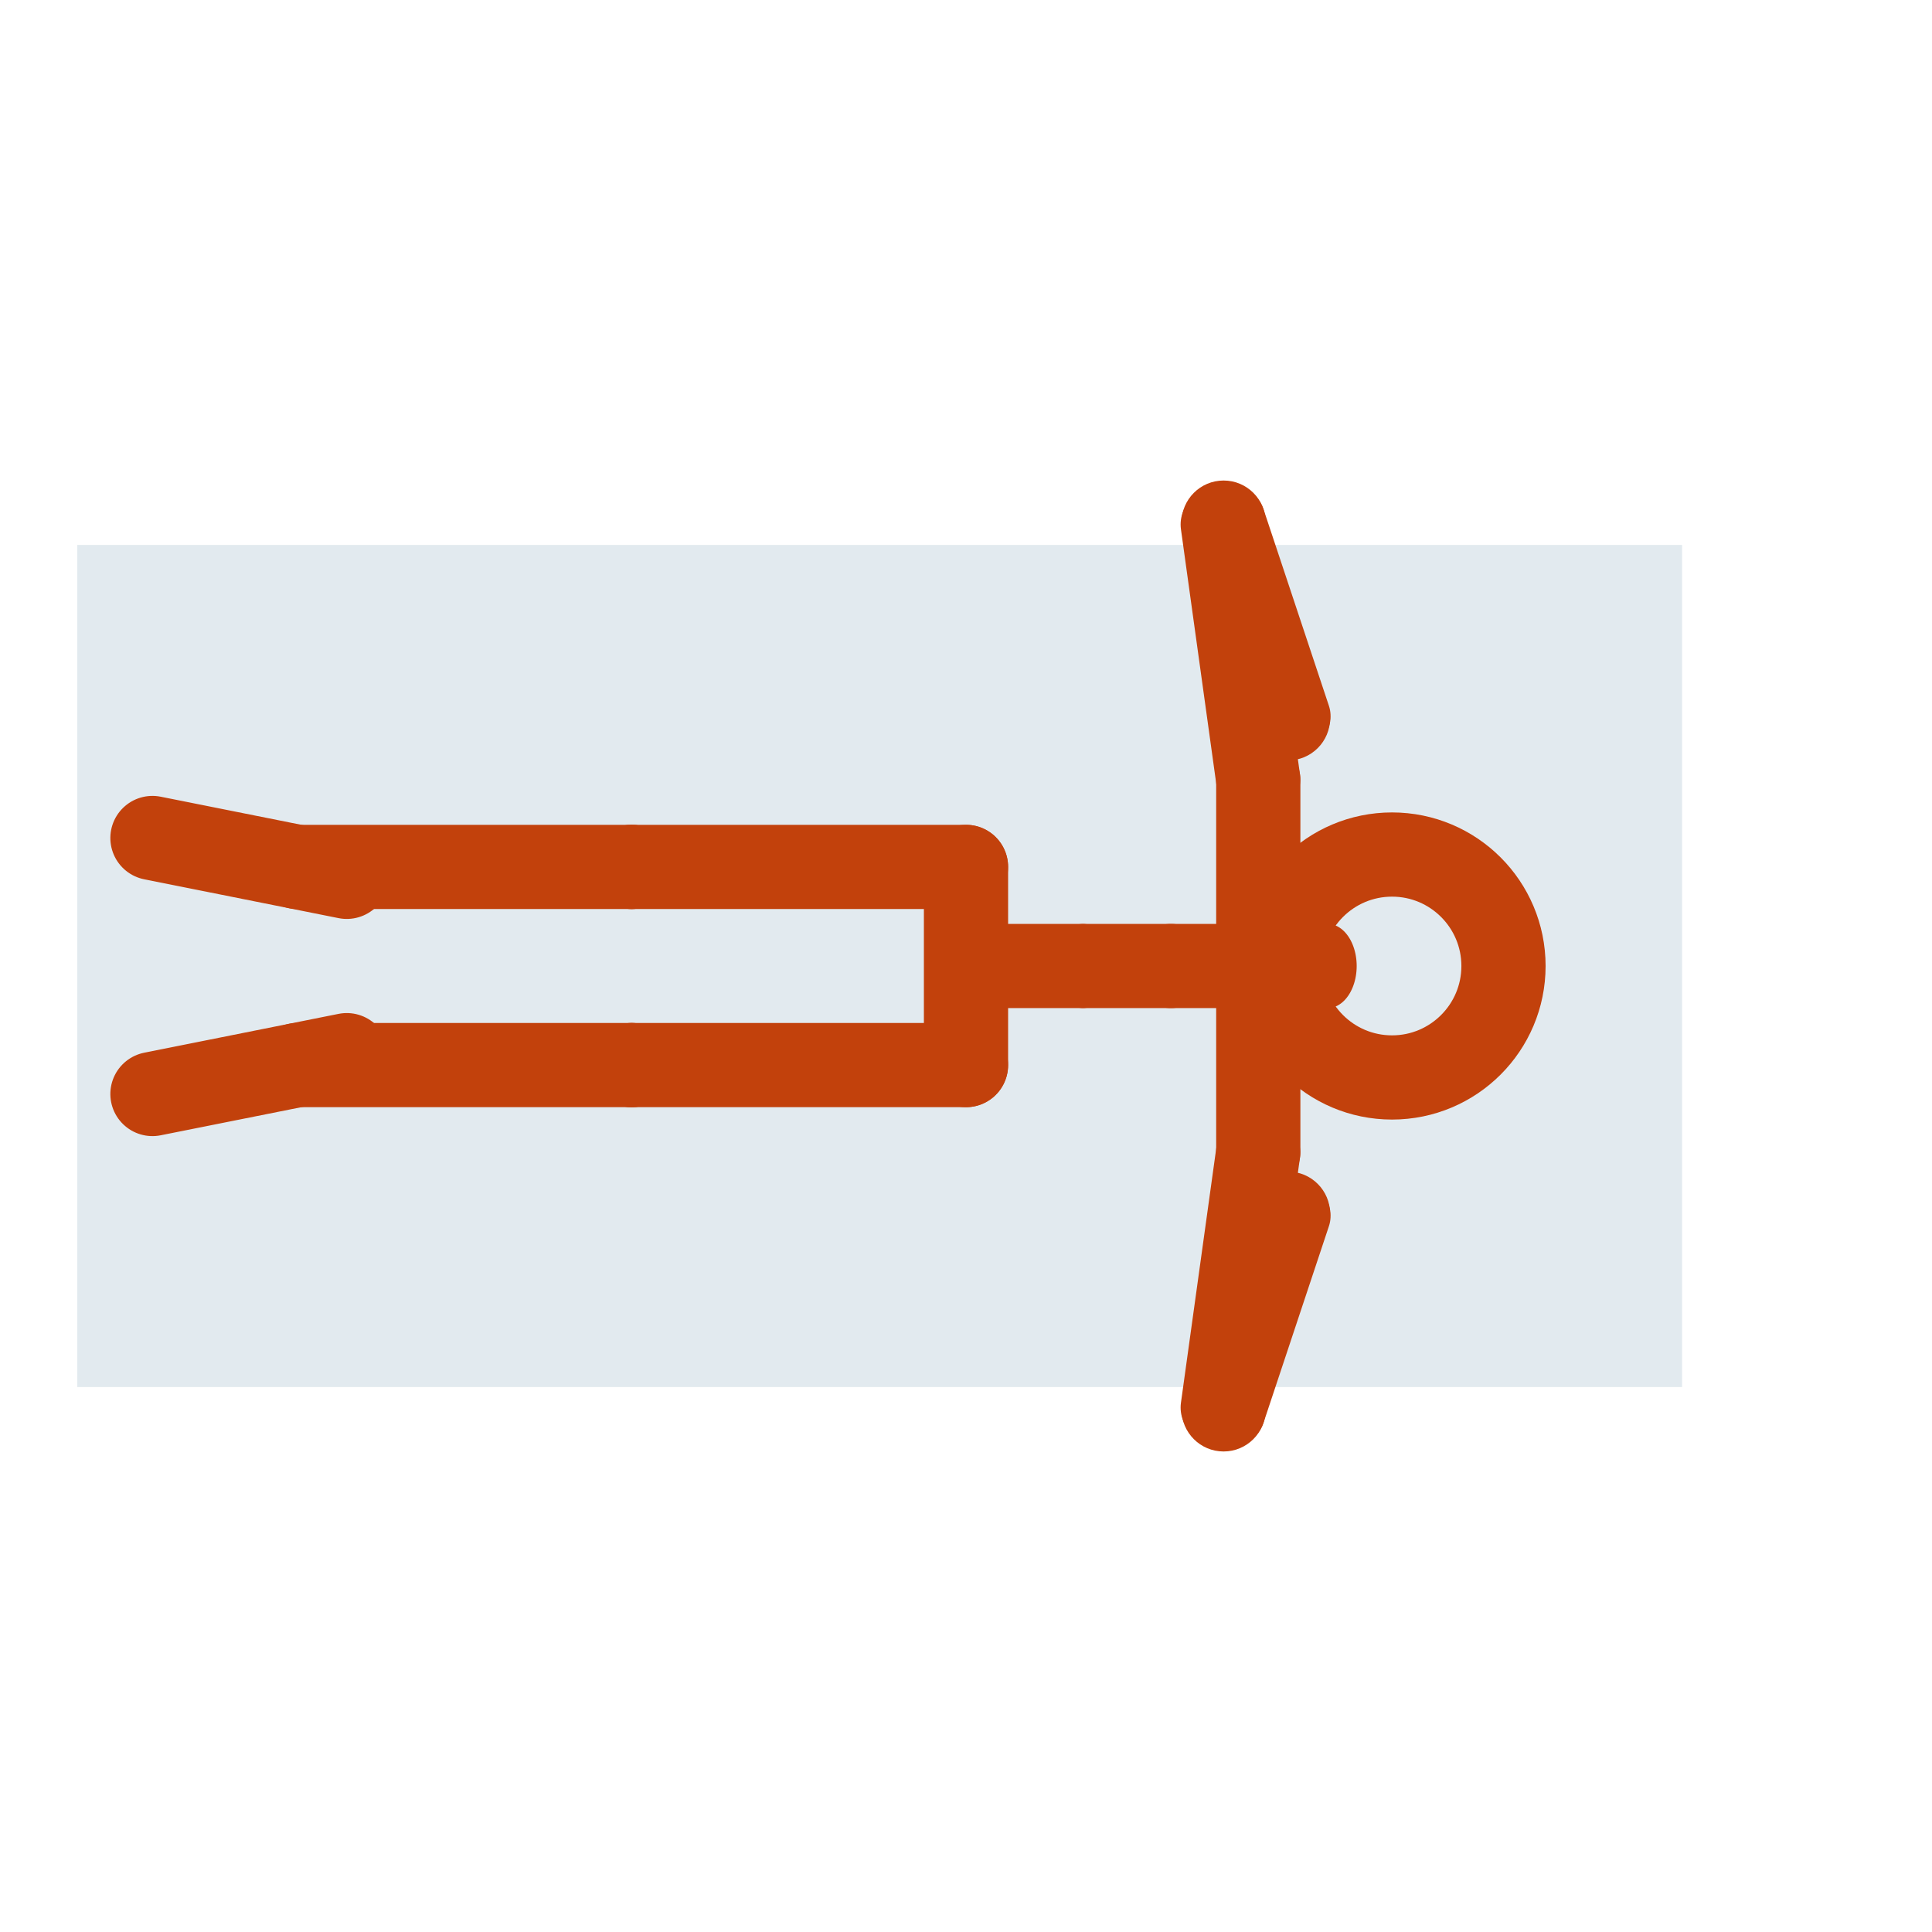
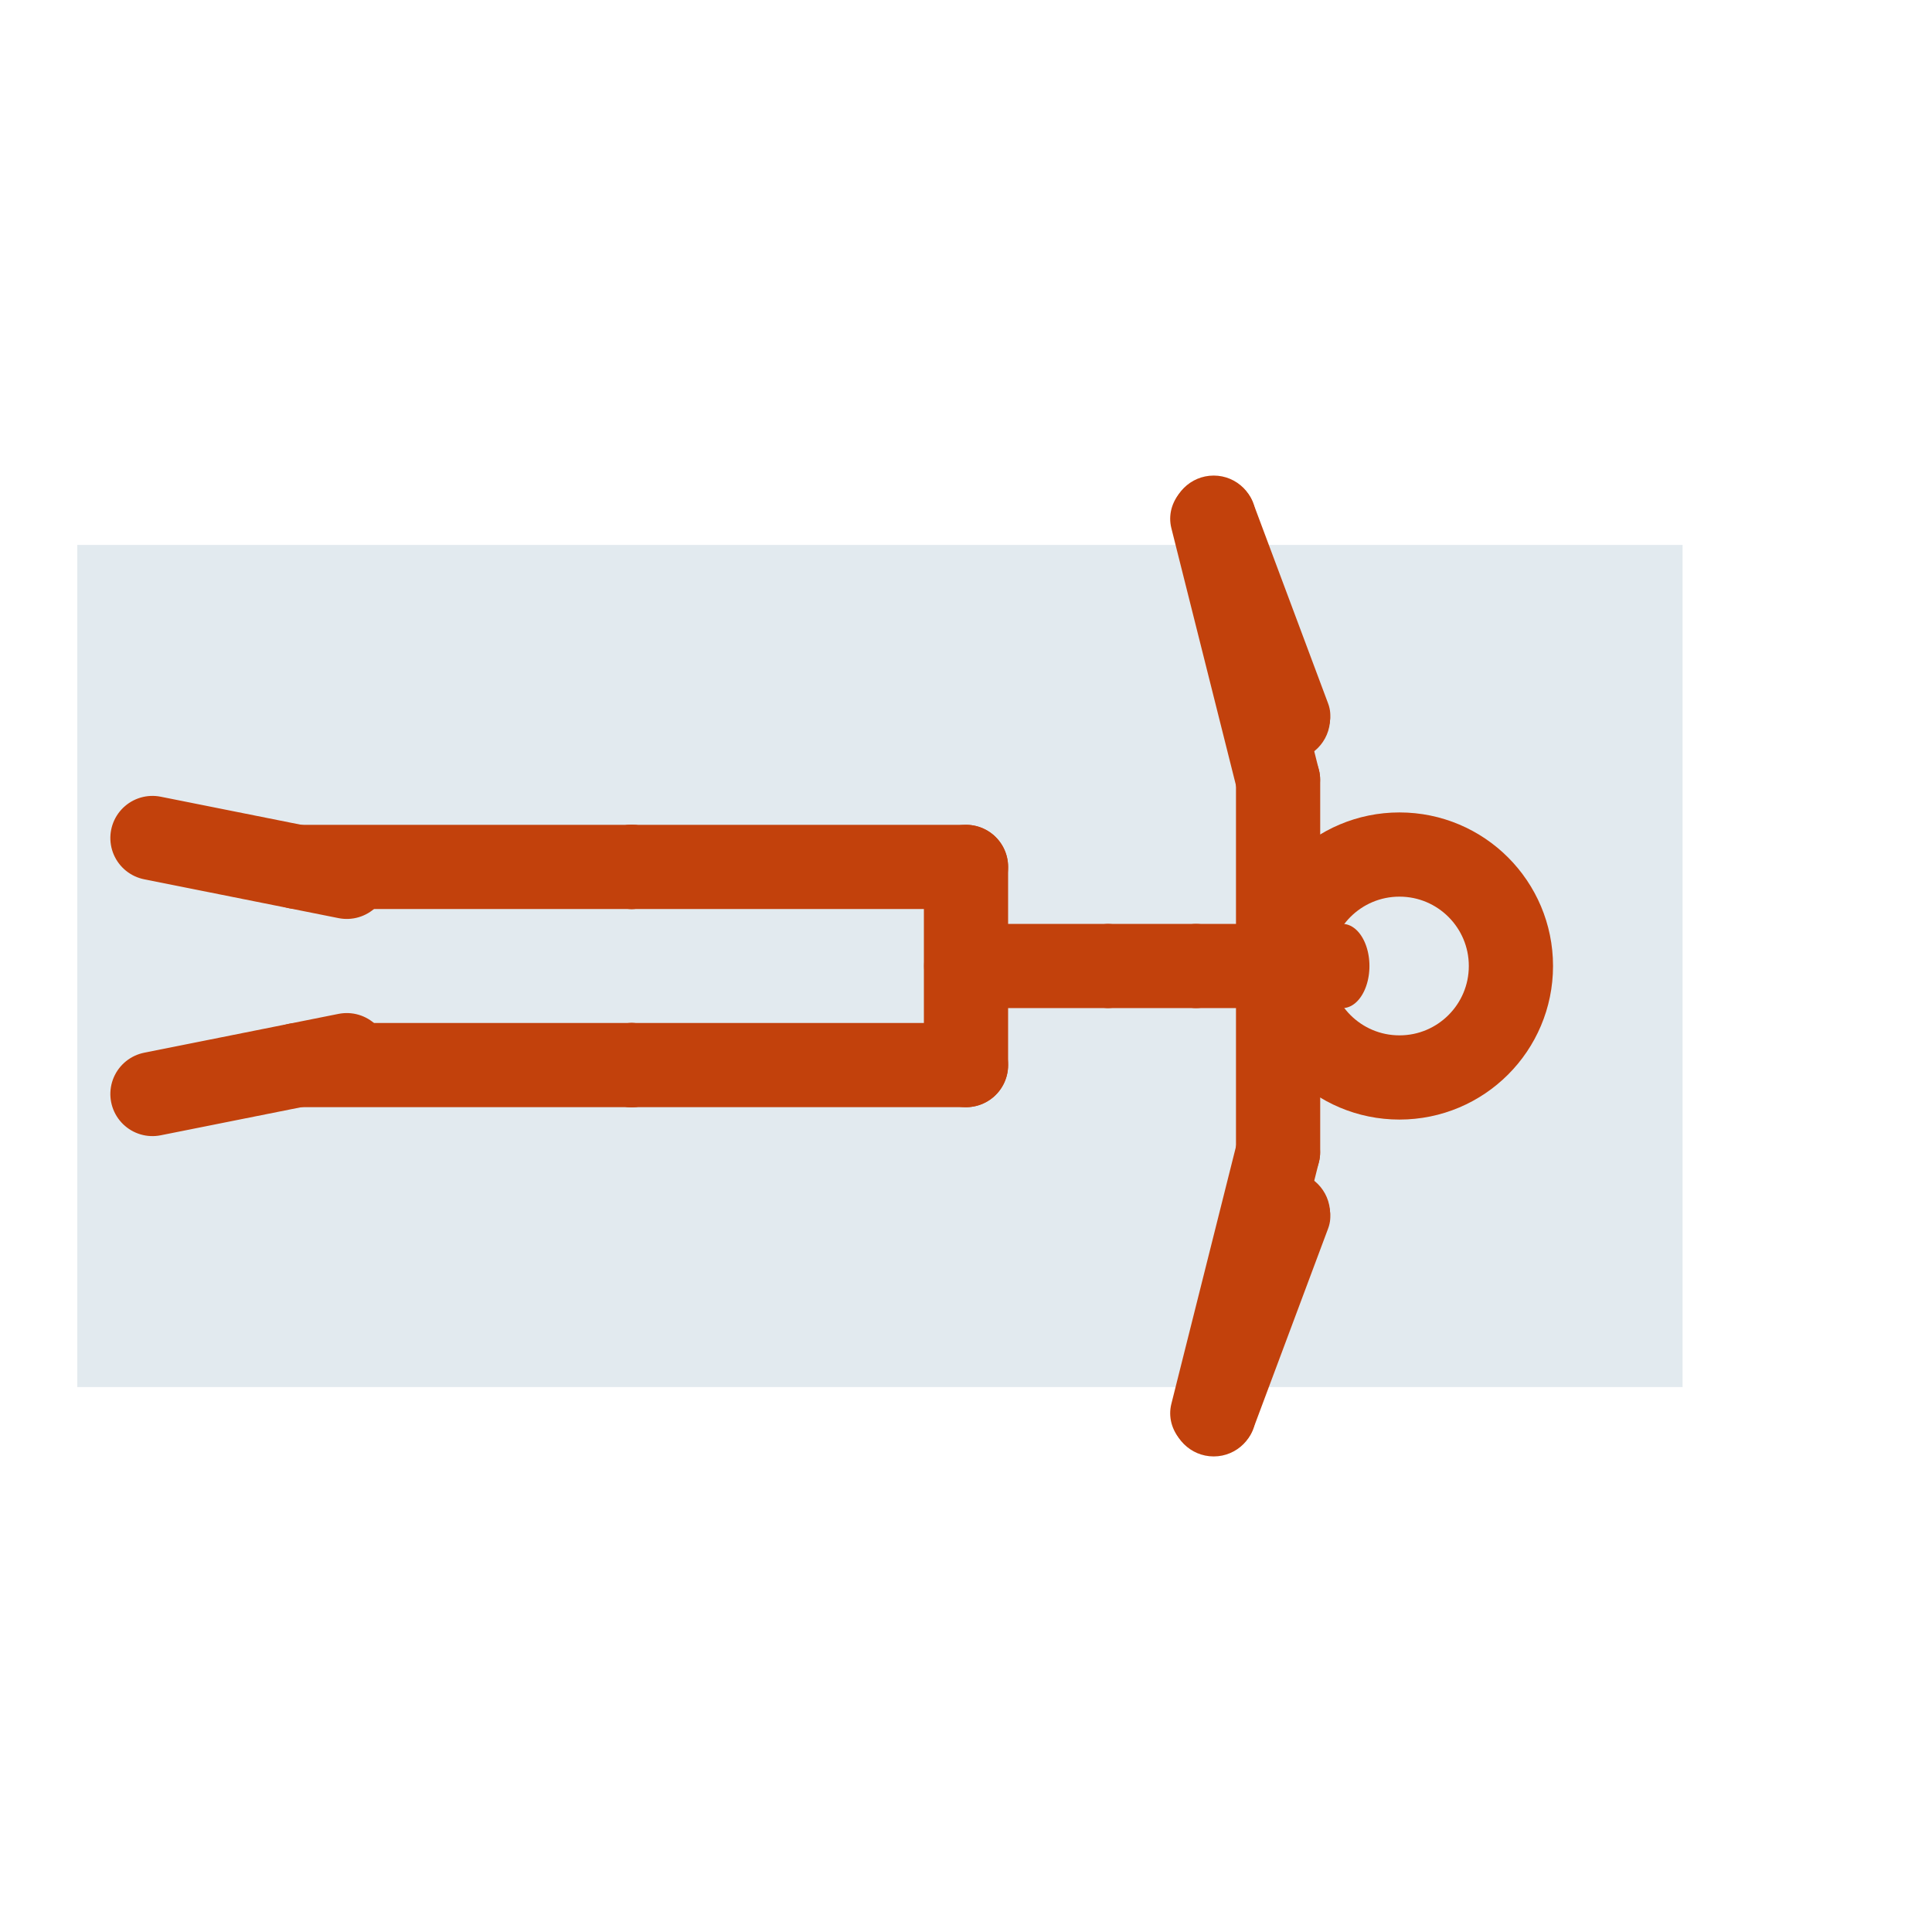
<svg xmlns="http://www.w3.org/2000/svg" class="ex ex-cobra-top" width="64" height="64" viewBox="-7 -15 78 78" fill="none" stroke="#C2410C" stroke-width="3.4" stroke-linecap="round" stroke-linejoin="round" role="img" aria-label="Cobra — vista cenital">
  <style>
.ex-cobra-top *{transform-box:view-box;transform-origin:0 0}
.ex-cobra-top .k-foot-l{transform:translate(7px,20.4px) rotate(101.3deg)}
.ex-cobra-top .k-shin-l{transform:translate(18.5px,20px) rotate(90deg)}
.ex-cobra-top .k-thigh-l{transform:translate(32px,20px) rotate(90deg)}
.ex-cobra-top .k-pelvis{transform:translate(32px,20px) rotate(0deg)}
.ex-cobra-top .k-shin-r{transform:translate(18.5px,28px) rotate(90deg)}
.ex-cobra-top .k-thigh-r{transform:translate(32px,28px) rotate(90deg)}
.ex-cobra-top .k-foot-r{transform:translate(7px,27.6px) rotate(78.7deg)}
.ex-cobra-top .k-hand-l{transform:translate(45px,14px)}
.ex-cobra-top .k-knee-l{transform:translate(18.5px,20px)}
.ex-cobra-top .k-knee-r{transform:translate(18.5px,28px)}
.ex-cobra-top .k-hand-r{transform:translate(45px,34px)}
- .ex-cobra-top .k-spine0{transform:translate(36.7px,24px) rotate(90deg) scaleY(0.79);animation:cobra-top-spine0 4.9s linear infinite}
- @keyframes cobra-top-spine0{0%{transform:translate(38px,24px) rotate(90deg) scaleY(1)}16.33%{transform:translate(38px,24px) rotate(90deg) scaleY(1)}18.37%{transform:translate(37.9px,24px) rotate(90deg) scaleY(0.99)}20.41%{transform:translate(37.8px,24px) rotate(90deg) scaleY(0.97)}22.45%{transform:translate(37.7px,24px) rotate(90deg) scaleY(0.95)}24.49%{transform:translate(37.4px,24px) rotate(90deg) scaleY(0.91)}26.53%{transform:translate(37.2px,24px) rotate(90deg) scaleY(0.87)}28.57%{transform:translate(37px,24px) rotate(90deg) scaleY(0.83)}30.61%{transform:translate(36.8px,24px) rotate(90deg) scaleY(0.8)}32.65%{transform:translate(36.7px,24px) rotate(90deg) scaleY(0.79)}77.55%{transform:translate(36.7px,24px) rotate(90deg) scaleY(0.79)}79.59%{transform:translate(36.8px,24px) rotate(90deg) scaleY(0.8)}81.63%{transform:translate(37px,24px) rotate(90deg) scaleY(0.83)}83.67%{transform:translate(37.2px,24px) rotate(90deg) scaleY(0.87)}85.71%{transform:translate(37.4px,24px) rotate(90deg) scaleY(0.91)}87.76%{transform:translate(37.7px,24px) rotate(90deg) scaleY(0.95)}89.8%{transform:translate(37.8px,24px) rotate(90deg) scaleY(0.97)}91.84%{transform:translate(37.9px,24px) rotate(90deg) scaleY(0.99)}93.88%{transform:translate(38px,24px) rotate(90deg) scaleY(1)}100%{transform:translate(38px,24px) rotate(90deg) scaleY(1)}}
- .ex-cobra-top .k-spine1{transform:translate(40.3px,24px) rotate(90deg) scaleY(0.79);animation:cobra-top-spine1 4.9s linear infinite}
- @keyframes cobra-top-spine1{0%{transform:translate(42.5px,24px) rotate(90deg) scaleY(1)}16.33%{transform:translate(42.5px,24px) rotate(90deg) scaleY(1)}18.37%{transform:translate(42.4px,24px) rotate(90deg) scaleY(0.99)}20.41%{transform:translate(42.2px,24px) rotate(90deg) scaleY(0.97)}22.45%{transform:translate(41.9px,24px) rotate(90deg) scaleY(0.95)}24.49%{transform:translate(41.5px,24px) rotate(90deg) scaleY(0.91)}26.53%{transform:translate(41.1px,24px) rotate(90deg) scaleY(0.87)}28.57%{transform:translate(40.7px,24px) rotate(90deg) scaleY(0.83)}30.61%{transform:translate(40.4px,24px) rotate(90deg) scaleY(0.8)}32.65%{transform:translate(40.3px,24px) rotate(90deg) scaleY(0.79)}77.55%{transform:translate(40.3px,24px) rotate(90deg) scaleY(0.79)}79.59%{transform:translate(40.4px,24px) rotate(90deg) scaleY(0.8)}81.63%{transform:translate(40.7px,24px) rotate(90deg) scaleY(0.83)}83.67%{transform:translate(41.1px,24px) rotate(90deg) scaleY(0.87)}85.71%{transform:translate(41.5px,24px) rotate(90deg) scaleY(0.91)}87.76%{transform:translate(41.9px,24px) rotate(90deg) scaleY(0.95)}89.8%{transform:translate(42.2px,24px) rotate(90deg) scaleY(0.97)}91.84%{transform:translate(42.4px,24px) rotate(90deg) scaleY(0.99)}93.88%{transform:translate(42.5px,24px) rotate(90deg) scaleY(1)}100%{transform:translate(42.5px,24px) rotate(90deg) scaleY(1)}}
- .ex-cobra-top .k-fore-l{transform:translate(42.4px,6.1px) rotate(-18.4deg) scaleY(0.88);animation:cobra-top-fore-l 4.9s linear infinite}
- @keyframes cobra-top-fore-l{0%{transform:translate(42.4px,9.7px) rotate(-31.4deg) scaleY(0.53)}10.2%{transform:translate(42.4px,9.7px) rotate(-31.4deg) scaleY(0.53)}12.24%{transform:translate(42.3px,9.6px) rotate(-31.6deg) scaleY(0.54)}14.29%{transform:translate(41.9px,9.1px) rotate(-32.7deg) scaleY(0.61)}16.33%{transform:translate(41.1px,8.2px) rotate(-33.7deg) scaleY(0.73)}18.37%{transform:translate(40.6px,7.4px) rotate(-33.5deg) scaleY(0.84)}20.41%{transform:translate(40.5px,6.8px) rotate(-31.7deg) scaleY(0.89)}22.45%{transform:translate(40.8px,6.4px) rotate(-28.9deg) scaleY(0.91)}24.49%{transform:translate(41.2px,6.2px) rotate(-25.7deg) scaleY(0.92)}26.53%{transform:translate(41.7px,6.1px) rotate(-22.7deg) scaleY(0.91)}28.57%{transform:translate(42px,6px) rotate(-20.5deg) scaleY(0.89)}30.61%{transform:translate(42.3px,6.1px) rotate(-19.1deg) scaleY(0.88)}32.65%{transform:translate(42.4px,6.1px) rotate(-18.5deg) scaleY(0.88)}34.69%{transform:translate(42.4px,6.1px) rotate(-18.4deg) scaleY(0.88)}75.51%{transform:translate(42.4px,6.1px) rotate(-18.4deg) scaleY(0.88)}77.55%{transform:translate(42.4px,6.1px) rotate(-18.5deg) scaleY(0.88)}79.59%{transform:translate(42.3px,6.1px) rotate(-19.1deg) scaleY(0.88)}81.63%{transform:translate(42px,6px) rotate(-20.5deg) scaleY(0.89)}83.67%{transform:translate(41.7px,6.1px) rotate(-22.7deg) scaleY(0.91)}85.71%{transform:translate(41.2px,6.2px) rotate(-25.7deg) scaleY(0.92)}87.76%{transform:translate(40.8px,6.4px) rotate(-28.9deg) scaleY(0.91)}89.8%{transform:translate(40.5px,6.8px) rotate(-31.7deg) scaleY(0.89)}91.84%{transform:translate(40.6px,7.4px) rotate(-33.5deg) scaleY(0.84)}93.88%{transform:translate(41.1px,8.2px) rotate(-33.7deg) scaleY(0.73)}95.92%{transform:translate(41.9px,9.1px) rotate(-32.7deg) scaleY(0.61)}97.96%{transform:translate(42.3px,9.6px) rotate(-31.6deg) scaleY(0.54)}100%{transform:translate(42.4px,9.7px) rotate(-31.4deg) scaleY(0.53)}}
- .ex-cobra-top .k-fore-r{transform:translate(42.4px,41.9px) rotate(-161.6deg) scaleY(0.88);animation:cobra-top-fore-r 4.9s linear infinite}
- @keyframes cobra-top-fore-r{0%{transform:translate(42.4px,38.3px) rotate(-148.6deg) scaleY(0.53)}10.2%{transform:translate(42.4px,38.3px) rotate(-148.6deg) scaleY(0.53)}12.24%{transform:translate(42.3px,38.4px) rotate(-148.4deg) scaleY(0.54)}14.29%{transform:translate(41.9px,38.9px) rotate(-147.3deg) scaleY(0.61)}16.33%{transform:translate(41.1px,39.8px) rotate(-146.3deg) scaleY(0.73)}18.37%{transform:translate(40.6px,40.6px) rotate(-146.5deg) scaleY(0.84)}20.41%{transform:translate(40.5px,41.2px) rotate(-148.3deg) scaleY(0.89)}22.45%{transform:translate(40.8px,41.6px) rotate(-151.1deg) scaleY(0.91)}24.49%{transform:translate(41.2px,41.8px) rotate(-154.3deg) scaleY(0.92)}26.53%{transform:translate(41.7px,41.9px) rotate(-157.3deg) scaleY(0.91)}28.57%{transform:translate(42px,42px) rotate(-159.5deg) scaleY(0.89)}30.61%{transform:translate(42.3px,41.9px) rotate(-160.9deg) scaleY(0.88)}32.65%{transform:translate(42.4px,41.9px) rotate(-161.5deg) scaleY(0.88)}34.69%{transform:translate(42.4px,41.9px) rotate(-161.6deg) scaleY(0.88)}75.51%{transform:translate(42.4px,41.9px) rotate(-161.6deg) scaleY(0.88)}77.55%{transform:translate(42.4px,41.9px) rotate(-161.5deg) scaleY(0.88)}79.59%{transform:translate(42.3px,41.9px) rotate(-160.9deg) scaleY(0.88)}81.63%{transform:translate(42px,42px) rotate(-159.5deg) scaleY(0.89)}83.67%{transform:translate(41.7px,41.9px) rotate(-157.3deg) scaleY(0.91)}85.71%{transform:translate(41.2px,41.8px) rotate(-154.3deg) scaleY(0.92)}87.76%{transform:translate(40.8px,41.6px) rotate(-151.1deg) scaleY(0.91)}89.8%{transform:translate(40.5px,41.2px) rotate(-148.3deg) scaleY(0.89)}91.84%{transform:translate(40.6px,40.6px) rotate(-146.5deg) scaleY(0.84)}93.88%{transform:translate(41.1px,39.8px) rotate(-146.3deg) scaleY(0.73)}95.92%{transform:translate(41.9px,38.9px) rotate(-147.3deg) scaleY(0.61)}97.96%{transform:translate(42.3px,38.4px) rotate(-148.4deg) scaleY(0.54)}100%{transform:translate(42.4px,38.3px) rotate(-148.6deg) scaleY(0.53)}}
- .ex-cobra-top .k-spine2{transform:translate(43.8px,24px) rotate(90deg) scaleY(0.79);animation:cobra-top-spine2 4.9s linear infinite}
- @keyframes cobra-top-spine2{0%{transform:translate(47px,24px) rotate(90deg) scaleY(1)}16.33%{transform:translate(47px,24px) rotate(90deg) scaleY(1)}18.37%{transform:translate(46.9px,24px) rotate(90deg) scaleY(0.99)}20.41%{transform:translate(46.6px,24px) rotate(90deg) scaleY(0.97)}22.45%{transform:translate(46.2px,24px) rotate(90deg) scaleY(0.95)}24.49%{transform:translate(45.6px,24px) rotate(90deg) scaleY(0.91)}26.53%{transform:translate(45px,24px) rotate(90deg) scaleY(0.87)}28.57%{transform:translate(44.4px,24px) rotate(90deg) scaleY(0.83)}30.61%{transform:translate(44px,24px) rotate(90deg) scaleY(0.8)}32.65%{transform:translate(43.9px,24px) rotate(90deg) scaleY(0.79)}34.69%{transform:translate(43.8px,24px) rotate(90deg) scaleY(0.79)}75.51%{transform:translate(43.8px,24px) rotate(90deg) scaleY(0.79)}77.55%{transform:translate(43.9px,24px) rotate(90deg) scaleY(0.79)}79.59%{transform:translate(44px,24px) rotate(90deg) scaleY(0.8)}81.63%{transform:translate(44.4px,24px) rotate(90deg) scaleY(0.83)}83.67%{transform:translate(45px,24px) rotate(90deg) scaleY(0.87)}85.71%{transform:translate(45.6px,24px) rotate(90deg) scaleY(0.91)}87.76%{transform:translate(46.2px,24px) rotate(90deg) scaleY(0.95)}89.8%{transform:translate(46.6px,24px) rotate(90deg) scaleY(0.97)}91.84%{transform:translate(46.9px,24px) rotate(90deg) scaleY(0.99)}93.88%{transform:translate(47px,24px) rotate(90deg) scaleY(1)}100%{transform:translate(47px,24px) rotate(90deg) scaleY(1)}}
- .ex-cobra-top .k-shoulders{transform:translate(43.8px,16.5px) rotate(0deg);animation:cobra-top-shoulders 4.9s linear infinite}
- @keyframes cobra-top-shoulders{0%{transform:translate(47px,16.5px) rotate(0deg)}16.33%{transform:translate(47px,16.5px) rotate(0deg)}18.37%{transform:translate(46.9px,16.5px) rotate(0deg)}20.41%{transform:translate(46.6px,16.5px) rotate(0deg)}22.45%{transform:translate(46.2px,16.5px) rotate(0deg)}24.49%{transform:translate(45.6px,16.5px) rotate(0deg)}26.53%{transform:translate(45px,16.5px) rotate(0deg)}28.57%{transform:translate(44.4px,16.5px) rotate(0deg)}30.61%{transform:translate(44px,16.5px) rotate(0deg)}32.65%{transform:translate(43.9px,16.5px) rotate(0deg)}34.69%{transform:translate(43.8px,16.5px) rotate(0deg)}75.51%{transform:translate(43.8px,16.5px) rotate(0deg)}77.55%{transform:translate(43.9px,16.5px) rotate(0deg)}79.59%{transform:translate(44px,16.5px) rotate(0deg)}81.63%{transform:translate(44.4px,16.5px) rotate(0deg)}83.67%{transform:translate(45px,16.5px) rotate(0deg)}85.71%{transform:translate(45.6px,16.5px) rotate(0deg)}87.76%{transform:translate(46.2px,16.5px) rotate(0deg)}89.8%{transform:translate(46.6px,16.5px) rotate(0deg)}91.84%{transform:translate(46.9px,16.5px) rotate(0deg)}93.88%{transform:translate(47px,16.5px) rotate(0deg)}100%{transform:translate(47px,16.5px) rotate(0deg)}}
- .ex-cobra-top .k-upper-l{transform:translate(43.8px,16.5px) rotate(172.1deg) scaleY(0.91);animation:cobra-top-upper-l 4.9s linear infinite}
- @keyframes cobra-top-upper-l{0%{transform:translate(47px,16.5px) rotate(145.8deg) scaleY(0.71)}10.2%{transform:translate(47px,16.5px) rotate(145.8deg) scaleY(0.71)}12.24%{transform:translate(47px,16.5px) rotate(145.7deg) scaleY(0.72)}14.29%{transform:translate(47px,16.5px) rotate(145.2deg) scaleY(0.78)}16.33%{transform:translate(47px,16.5px) rotate(144.9deg) scaleY(0.88)}18.37%{transform:translate(46.9px,16.5px) rotate(145.7deg) scaleY(0.96)}20.41%{transform:translate(46.6px,16.5px) rotate(148deg) scaleY(1)}22.45%{transform:translate(46.2px,16.5px) rotate(152deg) scaleY(1)}24.49%{transform:translate(45.6px,16.5px) rotate(157deg) scaleY(0.98)}26.53%{transform:translate(45px,16.5px) rotate(162.4deg) scaleY(0.95)}28.57%{transform:translate(44.4px,16.5px) rotate(167.1deg) scaleY(0.93)}30.61%{transform:translate(44px,16.5px) rotate(170.3deg) scaleY(0.92)}32.65%{transform:translate(43.9px,16.5px) rotate(171.8deg) scaleY(0.91)}34.69%{transform:translate(43.8px,16.5px) rotate(172.1deg) scaleY(0.91)}75.51%{transform:translate(43.8px,16.5px) rotate(172.1deg) scaleY(0.91)}77.55%{transform:translate(43.9px,16.5px) rotate(171.8deg) scaleY(0.91)}79.59%{transform:translate(44px,16.5px) rotate(170.3deg) scaleY(0.92)}81.63%{transform:translate(44.4px,16.5px) rotate(167.1deg) scaleY(0.93)}83.67%{transform:translate(45px,16.5px) rotate(162.4deg) scaleY(0.95)}85.71%{transform:translate(45.6px,16.5px) rotate(157deg) scaleY(0.98)}87.76%{transform:translate(46.2px,16.5px) rotate(152deg) scaleY(1)}89.8%{transform:translate(46.6px,16.5px) rotate(148deg) scaleY(1)}91.84%{transform:translate(46.9px,16.5px) rotate(145.7deg) scaleY(0.96)}93.88%{transform:translate(47px,16.5px) rotate(144.9deg) scaleY(0.88)}95.92%{transform:translate(47px,16.5px) rotate(145.2deg) scaleY(0.78)}97.96%{transform:translate(47px,16.5px) rotate(145.7deg) scaleY(0.72)}100%{transform:translate(47px,16.5px) rotate(145.8deg) scaleY(0.71)}}
- .ex-cobra-top .k-upper-r{transform:translate(43.8px,31.5px) rotate(7.9deg) scaleY(0.91);animation:cobra-top-upper-r 4.9s linear infinite}
- @keyframes cobra-top-upper-r{0%{transform:translate(47px,31.5px) rotate(34.2deg) scaleY(0.71)}10.2%{transform:translate(47px,31.5px) rotate(34.2deg) scaleY(0.71)}12.24%{transform:translate(47px,31.5px) rotate(34.3deg) scaleY(0.72)}14.29%{transform:translate(47px,31.5px) rotate(34.8deg) scaleY(0.78)}16.33%{transform:translate(47px,31.5px) rotate(35.1deg) scaleY(0.88)}18.37%{transform:translate(46.9px,31.5px) rotate(34.3deg) scaleY(0.96)}20.41%{transform:translate(46.6px,31.5px) rotate(32deg) scaleY(1)}22.45%{transform:translate(46.2px,31.5px) rotate(28deg) scaleY(1)}24.49%{transform:translate(45.6px,31.5px) rotate(23deg) scaleY(0.98)}26.53%{transform:translate(45px,31.5px) rotate(17.6deg) scaleY(0.95)}28.57%{transform:translate(44.4px,31.5px) rotate(12.9deg) scaleY(0.93)}30.61%{transform:translate(44px,31.5px) rotate(9.7deg) scaleY(0.92)}32.65%{transform:translate(43.9px,31.5px) rotate(8.2deg) scaleY(0.91)}34.69%{transform:translate(43.8px,31.5px) rotate(7.9deg) scaleY(0.91)}75.51%{transform:translate(43.8px,31.5px) rotate(7.9deg) scaleY(0.91)}77.55%{transform:translate(43.9px,31.5px) rotate(8.2deg) scaleY(0.91)}79.59%{transform:translate(44px,31.5px) rotate(9.7deg) scaleY(0.92)}81.63%{transform:translate(44.4px,31.5px) rotate(12.9deg) scaleY(0.93)}83.67%{transform:translate(45px,31.5px) rotate(17.6deg) scaleY(0.95)}85.71%{transform:translate(45.6px,31.5px) rotate(23deg) scaleY(0.98)}87.76%{transform:translate(46.2px,31.5px) rotate(28deg) scaleY(1)}89.8%{transform:translate(46.6px,31.5px) rotate(32deg) scaleY(1)}91.84%{transform:translate(46.9px,31.5px) rotate(34.3deg) scaleY(0.96)}93.88%{transform:translate(47px,31.5px) rotate(35.1deg) scaleY(0.88)}95.92%{transform:translate(47px,31.5px) rotate(34.8deg) scaleY(0.78)}97.96%{transform:translate(47px,31.5px) rotate(34.3deg) scaleY(0.72)}100%{transform:translate(47px,31.5px) rotate(34.2deg) scaleY(0.71)}}
- .ex-cobra-top .k-elbow-l{transform:translate(42.4px,6.1px);animation:cobra-top-elbow-l 4.9s linear infinite}
- @keyframes cobra-top-elbow-l{0%{transform:translate(42.4px,9.7px)}10.2%{transform:translate(42.4px,9.7px)}12.24%{transform:translate(42.3px,9.6px)}14.29%{transform:translate(41.9px,9.1px)}16.33%{transform:translate(41.1px,8.2px)}18.37%{transform:translate(40.6px,7.4px)}20.41%{transform:translate(40.5px,6.8px)}22.45%{transform:translate(40.8px,6.4px)}24.49%{transform:translate(41.2px,6.2px)}26.53%{transform:translate(41.7px,6.1px)}28.57%{transform:translate(42px,6px)}30.61%{transform:translate(42.3px,6.1px)}32.65%{transform:translate(42.4px,6.1px)}77.55%{transform:translate(42.4px,6.1px)}79.59%{transform:translate(42.3px,6.1px)}81.63%{transform:translate(42px,6px)}83.67%{transform:translate(41.7px,6.1px)}85.71%{transform:translate(41.2px,6.2px)}87.76%{transform:translate(40.8px,6.4px)}89.8%{transform:translate(40.5px,6.8px)}91.84%{transform:translate(40.6px,7.4px)}93.88%{transform:translate(41.1px,8.2px)}95.92%{transform:translate(41.9px,9.1px)}97.96%{transform:translate(42.3px,9.6px)}100%{transform:translate(42.4px,9.7px)}}
- .ex-cobra-top .k-elbow-r{transform:translate(42.4px,41.9px);animation:cobra-top-elbow-r 4.9s linear infinite}
- @keyframes cobra-top-elbow-r{0%{transform:translate(42.4px,38.3px)}10.2%{transform:translate(42.4px,38.3px)}12.24%{transform:translate(42.3px,38.4px)}14.29%{transform:translate(41.9px,38.9px)}16.33%{transform:translate(41.1px,39.8px)}18.37%{transform:translate(40.6px,40.6px)}20.41%{transform:translate(40.5px,41.2px)}22.45%{transform:translate(40.8px,41.6px)}24.49%{transform:translate(41.2px,41.8px)}26.53%{transform:translate(41.7px,41.9px)}28.57%{transform:translate(42px,42px)}30.61%{transform:translate(42.3px,41.9px)}32.65%{transform:translate(42.4px,41.9px)}77.55%{transform:translate(42.4px,41.9px)}79.59%{transform:translate(42.3px,41.9px)}81.63%{transform:translate(42px,42px)}83.67%{transform:translate(41.7px,41.9px)}85.71%{transform:translate(41.2px,41.8px)}87.76%{transform:translate(40.8px,41.6px)}89.8%{transform:translate(40.5px,41.2px)}91.84%{transform:translate(40.6px,40.6px)}93.88%{transform:translate(41.1px,39.8px)}95.92%{transform:translate(41.9px,38.9px)}97.96%{transform:translate(42.3px,38.4px)}100%{transform:translate(42.4px,38.3px)}}
- .ex-cobra-top .k-neck{transform:translate(46.6px,24px) rotate(90deg) scaleY(0.69);animation:cobra-top-neck 4.9s linear infinite}
- @keyframes cobra-top-neck{0%{transform:translate(50.5px,24px) rotate(90deg) scaleY(0.87)}14.29%{transform:translate(50.5px,24px) rotate(90deg) scaleY(0.87)}16.33%{transform:translate(50.5px,24px) rotate(90deg) scaleY(0.88)}18.37%{transform:translate(50.4px,24px) rotate(90deg) scaleY(0.89)}20.41%{transform:translate(50.2px,24px) rotate(90deg) scaleY(0.89)}22.45%{transform:translate(49.7px,24px) rotate(90deg) scaleY(0.88)}24.49%{transform:translate(49px,24px) rotate(90deg) scaleY(0.85)}26.53%{transform:translate(48.2px,24px) rotate(90deg) scaleY(0.81)}28.57%{transform:translate(47.5px,24px) rotate(90deg) scaleY(0.76)}30.61%{transform:translate(46.9px,24px) rotate(90deg) scaleY(0.72)}32.65%{transform:translate(46.6px,24px) rotate(90deg) scaleY(0.7)}34.69%{transform:translate(46.6px,24px) rotate(90deg) scaleY(0.69)}75.51%{transform:translate(46.6px,24px) rotate(90deg) scaleY(0.69)}77.55%{transform:translate(46.6px,24px) rotate(90deg) scaleY(0.7)}79.59%{transform:translate(46.9px,24px) rotate(90deg) scaleY(0.72)}81.63%{transform:translate(47.5px,24px) rotate(90deg) scaleY(0.76)}83.67%{transform:translate(48.2px,24px) rotate(90deg) scaleY(0.81)}85.71%{transform:translate(49px,24px) rotate(90deg) scaleY(0.85)}87.76%{transform:translate(49.7px,24px) rotate(90deg) scaleY(0.88)}89.8%{transform:translate(50.2px,24px) rotate(90deg) scaleY(0.89)}91.84%{transform:translate(50.4px,24px) rotate(90deg) scaleY(0.89)}93.88%{transform:translate(50.5px,24px) rotate(90deg) scaleY(0.88)}95.92%{transform:translate(50.5px,24px) rotate(90deg) scaleY(0.87)}100%{transform:translate(50.5px,24px) rotate(90deg) scaleY(0.87)}}
- .ex-cobra-top .k-head{transform:translate(49.2px,24px);animation:cobra-top-head 4.9s linear infinite}
- @keyframes cobra-top-head{0%{transform:translate(53px,24px)}12.24%{transform:translate(53px,24px)}14.29%{transform:translate(53.1px,24px)}16.33%{transform:translate(53.3px,24px)}18.37%{transform:translate(53.4px,24px)}20.41%{transform:translate(53.3px,24px)}22.45%{transform:translate(52.9px,24px)}24.49%{transform:translate(52.2px,24px)}26.53%{transform:translate(51.3px,24px)}28.57%{transform:translate(50.3px,24px)}30.61%{transform:translate(49.6px,24px)}32.65%{transform:translate(49.3px,24px)}34.69%{transform:translate(49.2px,24px)}75.51%{transform:translate(49.2px,24px)}77.55%{transform:translate(49.3px,24px)}79.59%{transform:translate(49.6px,24px)}81.63%{transform:translate(50.3px,24px)}83.67%{transform:translate(51.3px,24px)}85.71%{transform:translate(52.2px,24px)}87.76%{transform:translate(52.9px,24px)}89.8%{transform:translate(53.3px,24px)}91.84%{transform:translate(53.4px,24px)}93.88%{transform:translate(53.3px,24px)}95.92%{transform:translate(53.1px,24px)}97.96%{transform:translate(53px,24px)}100%{transform:translate(53px,24px)}}
+ .ex-cobra-top .k-spine0{transform:translate(37.7px,24px) rotate(90deg) scaleY(0.96);animation:cobra-top-spine0 4.9s linear infinite}
+ @keyframes cobra-top-spine0{0%{transform:translate(38px,24px) rotate(90deg) scaleY(1)}18.37%{transform:translate(38px,24px) rotate(90deg) scaleY(1)}20.41%{transform:translate(38px,24px) rotate(90deg) scaleY(0.99)}22.45%{transform:translate(37.9px,24px) rotate(90deg) scaleY(0.99)}24.49%{transform:translate(37.9px,24px) rotate(90deg) scaleY(0.98)}26.53%{transform:translate(37.8px,24px) rotate(90deg) scaleY(0.97)}28.57%{transform:translate(37.8px,24px) rotate(90deg) scaleY(0.96)}30.61%{transform:translate(37.8px,24px) rotate(90deg) scaleY(0.96)}32.65%{transform:translate(37.7px,24px) rotate(90deg) scaleY(0.96)}77.55%{transform:translate(37.7px,24px) rotate(90deg) scaleY(0.96)}79.59%{transform:translate(37.8px,24px) rotate(90deg) scaleY(0.96)}81.63%{transform:translate(37.8px,24px) rotate(90deg) scaleY(0.96)}83.67%{transform:translate(37.8px,24px) rotate(90deg) scaleY(0.97)}85.71%{transform:translate(37.9px,24px) rotate(90deg) scaleY(0.98)}87.76%{transform:translate(37.9px,24px) rotate(90deg) scaleY(0.99)}89.8%{transform:translate(38px,24px) rotate(90deg) scaleY(0.99)}91.84%{transform:translate(38px,24px) rotate(90deg) scaleY(1)}100%{transform:translate(38px,24px) rotate(90deg) scaleY(1)}}
+ .ex-cobra-top .k-spine1{transform:translate(41.3px,24px) rotate(90deg) scaleY(0.79);animation:cobra-top-spine1 4.9s linear infinite}
+ @keyframes cobra-top-spine1{0%{transform:translate(42.5px,24px) rotate(90deg) scaleY(1)}16.33%{transform:translate(42.5px,24px) rotate(90deg) scaleY(1)}18.37%{transform:translate(42.4px,24px) rotate(90deg) scaleY(0.99)}20.41%{transform:translate(42.3px,24px) rotate(90deg) scaleY(0.97)}22.45%{transform:translate(42.2px,24px) rotate(90deg) scaleY(0.95)}24.49%{transform:translate(42px,24px) rotate(90deg) scaleY(0.91)}26.53%{transform:translate(41.7px,24px) rotate(90deg) scaleY(0.87)}28.57%{transform:translate(41.5px,24px) rotate(90deg) scaleY(0.83)}30.61%{transform:translate(41.4px,24px) rotate(90deg) scaleY(0.8)}32.65%{transform:translate(41.3px,24px) rotate(90deg) scaleY(0.79)}77.55%{transform:translate(41.3px,24px) rotate(90deg) scaleY(0.79)}79.59%{transform:translate(41.4px,24px) rotate(90deg) scaleY(0.8)}81.63%{transform:translate(41.5px,24px) rotate(90deg) scaleY(0.83)}83.67%{transform:translate(41.7px,24px) rotate(90deg) scaleY(0.87)}85.71%{transform:translate(42px,24px) rotate(90deg) scaleY(0.91)}87.76%{transform:translate(42.2px,24px) rotate(90deg) scaleY(0.95)}89.8%{transform:translate(42.3px,24px) rotate(90deg) scaleY(0.97)}91.84%{transform:translate(42.4px,24px) rotate(90deg) scaleY(0.99)}93.88%{transform:translate(42.5px,24px) rotate(90deg) scaleY(1)}100%{transform:translate(42.5px,24px) rotate(90deg) scaleY(1)}}
+ .ex-cobra-top .k-fore-l{transform:translate(42px,5.9px) rotate(-20.5deg) scaleY(0.91);animation:cobra-top-fore-l 4.9s linear infinite}
+ @keyframes cobra-top-fore-l{0%{transform:translate(42.4px,9.7px) rotate(-31.4deg) scaleY(0.53)}10.2%{transform:translate(42.4px,9.7px) rotate(-31.4deg) scaleY(0.53)}12.24%{transform:translate(42.3px,9.7px) rotate(-31.6deg) scaleY(0.54)}14.29%{transform:translate(42px,9.2px) rotate(-32.5deg) scaleY(0.6)}16.33%{transform:translate(41.3px,8.4px) rotate(-33.6deg) scaleY(0.7)}18.37%{transform:translate(40.7px,7.6px) rotate(-33.7deg) scaleY(0.81)}20.41%{transform:translate(40.5px,7px) rotate(-32.4deg) scaleY(0.88)}22.45%{transform:translate(40.7px,6.5px) rotate(-30.2deg) scaleY(0.91)}24.49%{transform:translate(41px,6.2px) rotate(-27.5deg) scaleY(0.92)}26.53%{transform:translate(41.3px,6.1px) rotate(-24.8deg) scaleY(0.92)}28.57%{transform:translate(41.6px,6px) rotate(-22.6deg) scaleY(0.92)}30.61%{transform:translate(41.9px,5.9px) rotate(-21.2deg) scaleY(0.91)}32.65%{transform:translate(42px,5.9px) rotate(-20.6deg) scaleY(0.91)}34.69%{transform:translate(42px,5.9px) rotate(-20.5deg) scaleY(0.91)}75.51%{transform:translate(42px,5.9px) rotate(-20.5deg) scaleY(0.91)}77.55%{transform:translate(42px,5.9px) rotate(-20.6deg) scaleY(0.91)}79.59%{transform:translate(41.9px,5.9px) rotate(-21.2deg) scaleY(0.91)}81.63%{transform:translate(41.6px,6px) rotate(-22.6deg) scaleY(0.92)}83.67%{transform:translate(41.3px,6.1px) rotate(-24.8deg) scaleY(0.92)}85.71%{transform:translate(41px,6.2px) rotate(-27.5deg) scaleY(0.92)}87.76%{transform:translate(40.7px,6.5px) rotate(-30.2deg) scaleY(0.91)}89.8%{transform:translate(40.5px,7px) rotate(-32.4deg) scaleY(0.88)}91.84%{transform:translate(40.7px,7.6px) rotate(-33.7deg) scaleY(0.81)}93.88%{transform:translate(41.3px,8.4px) rotate(-33.6deg) scaleY(0.7)}95.92%{transform:translate(42px,9.2px) rotate(-32.5deg) scaleY(0.6)}97.96%{transform:translate(42.3px,9.7px) rotate(-31.6deg) scaleY(0.54)}100%{transform:translate(42.4px,9.7px) rotate(-31.4deg) scaleY(0.53)}}
+ .ex-cobra-top .k-fore-r{transform:translate(42px,42.1px) rotate(-159.5deg) scaleY(0.91);animation:cobra-top-fore-r 4.9s linear infinite}
+ @keyframes cobra-top-fore-r{0%{transform:translate(42.4px,38.3px) rotate(-148.6deg) scaleY(0.53)}10.2%{transform:translate(42.4px,38.3px) rotate(-148.6deg) scaleY(0.53)}12.24%{transform:translate(42.3px,38.3px) rotate(-148.4deg) scaleY(0.54)}14.29%{transform:translate(42px,38.8px) rotate(-147.5deg) scaleY(0.6)}16.33%{transform:translate(41.3px,39.6px) rotate(-146.4deg) scaleY(0.7)}18.37%{transform:translate(40.7px,40.4px) rotate(-146.3deg) scaleY(0.81)}20.41%{transform:translate(40.5px,41px) rotate(-147.6deg) scaleY(0.88)}22.45%{transform:translate(40.7px,41.5px) rotate(-149.8deg) scaleY(0.91)}24.49%{transform:translate(41px,41.8px) rotate(-152.5deg) scaleY(0.92)}26.53%{transform:translate(41.3px,41.9px) rotate(-155.2deg) scaleY(0.92)}28.57%{transform:translate(41.6px,42px) rotate(-157.4deg) scaleY(0.92)}30.61%{transform:translate(41.9px,42.1px) rotate(-158.8deg) scaleY(0.91)}32.65%{transform:translate(42px,42.1px) rotate(-159.4deg) scaleY(0.91)}34.69%{transform:translate(42px,42.1px) rotate(-159.5deg) scaleY(0.91)}75.51%{transform:translate(42px,42.1px) rotate(-159.5deg) scaleY(0.91)}77.55%{transform:translate(42px,42.1px) rotate(-159.4deg) scaleY(0.91)}79.59%{transform:translate(41.9px,42.1px) rotate(-158.8deg) scaleY(0.91)}81.63%{transform:translate(41.6px,42px) rotate(-157.4deg) scaleY(0.92)}83.67%{transform:translate(41.3px,41.9px) rotate(-155.2deg) scaleY(0.92)}85.71%{transform:translate(41px,41.8px) rotate(-152.5deg) scaleY(0.92)}87.76%{transform:translate(40.7px,41.5px) rotate(-149.8deg) scaleY(0.91)}89.8%{transform:translate(40.5px,41px) rotate(-147.6deg) scaleY(0.88)}91.84%{transform:translate(40.7px,40.4px) rotate(-146.3deg) scaleY(0.81)}93.88%{transform:translate(41.3px,39.6px) rotate(-146.4deg) scaleY(0.7)}95.92%{transform:translate(42px,38.8px) rotate(-147.5deg) scaleY(0.6)}97.96%{transform:translate(42.3px,38.3px) rotate(-148.4deg) scaleY(0.54)}100%{transform:translate(42.4px,38.3px) rotate(-148.6deg) scaleY(0.53)}}
+ .ex-cobra-top .k-spine2{transform:translate(44.6px,24px) rotate(90deg) scaleY(0.74);animation:cobra-top-spine2 4.9s linear infinite}
+ @keyframes cobra-top-spine2{0%{transform:translate(47px,24px) rotate(90deg) scaleY(1)}16.33%{transform:translate(47px,24px) rotate(90deg) scaleY(1)}18.37%{transform:translate(46.9px,24px) rotate(90deg) scaleY(0.99)}20.41%{transform:translate(46.7px,24px) rotate(90deg) scaleY(0.97)}22.45%{transform:translate(46.4px,24px) rotate(90deg) scaleY(0.93)}24.49%{transform:translate(46px,24px) rotate(90deg) scaleY(0.89)}26.53%{transform:translate(45.5px,24px) rotate(90deg) scaleY(0.84)}28.57%{transform:translate(45.1px,24px) rotate(90deg) scaleY(0.79)}30.61%{transform:translate(44.8px,24px) rotate(90deg) scaleY(0.76)}32.65%{transform:translate(44.7px,24px) rotate(90deg) scaleY(0.75)}34.69%{transform:translate(44.6px,24px) rotate(90deg) scaleY(0.74)}75.51%{transform:translate(44.6px,24px) rotate(90deg) scaleY(0.74)}77.55%{transform:translate(44.7px,24px) rotate(90deg) scaleY(0.75)}79.59%{transform:translate(44.8px,24px) rotate(90deg) scaleY(0.76)}81.63%{transform:translate(45.1px,24px) rotate(90deg) scaleY(0.79)}83.67%{transform:translate(45.5px,24px) rotate(90deg) scaleY(0.84)}85.71%{transform:translate(46px,24px) rotate(90deg) scaleY(0.89)}87.76%{transform:translate(46.4px,24px) rotate(90deg) scaleY(0.93)}89.8%{transform:translate(46.7px,24px) rotate(90deg) scaleY(0.97)}91.84%{transform:translate(46.9px,24px) rotate(90deg) scaleY(0.99)}93.88%{transform:translate(47px,24px) rotate(90deg) scaleY(1)}100%{transform:translate(47px,24px) rotate(90deg) scaleY(1)}}
+ .ex-cobra-top .k-shoulders{transform:translate(44.6px,16.5px) rotate(0deg);animation:cobra-top-shoulders 4.9s linear infinite}
+ @keyframes cobra-top-shoulders{0%{transform:translate(47px,16.5px) rotate(0deg)}16.33%{transform:translate(47px,16.5px) rotate(0deg)}18.37%{transform:translate(46.9px,16.5px) rotate(0deg)}20.41%{transform:translate(46.7px,16.5px) rotate(0deg)}22.45%{transform:translate(46.4px,16.5px) rotate(0deg)}24.49%{transform:translate(46px,16.5px) rotate(0deg)}26.53%{transform:translate(45.5px,16.5px) rotate(0deg)}28.57%{transform:translate(45.1px,16.5px) rotate(0deg)}30.61%{transform:translate(44.8px,16.5px) rotate(0deg)}32.65%{transform:translate(44.7px,16.5px) rotate(0deg)}34.69%{transform:translate(44.6px,16.5px) rotate(0deg)}75.51%{transform:translate(44.6px,16.5px) rotate(0deg)}77.55%{transform:translate(44.7px,16.5px) rotate(0deg)}79.59%{transform:translate(44.8px,16.5px) rotate(0deg)}81.63%{transform:translate(45.1px,16.5px) rotate(0deg)}83.67%{transform:translate(45.5px,16.5px) rotate(0deg)}85.71%{transform:translate(46px,16.5px) rotate(0deg)}87.76%{transform:translate(46.4px,16.5px) rotate(0deg)}89.8%{transform:translate(46.7px,16.5px) rotate(0deg)}91.84%{transform:translate(46.9px,16.5px) rotate(0deg)}93.88%{transform:translate(47px,16.5px) rotate(0deg)}100%{transform:translate(47px,16.5px) rotate(0deg)}}
+ .ex-cobra-top .k-upper-l{transform:translate(44.6px,16.5px) rotate(165.9deg) scaleY(0.95);animation:cobra-top-upper-l 4.9s linear infinite}
+ @keyframes cobra-top-upper-l{0%{transform:translate(47px,16.5px) rotate(145.8deg) scaleY(0.71)}10.2%{transform:translate(47px,16.5px) rotate(145.8deg) scaleY(0.71)}12.24%{transform:translate(47px,16.5px) rotate(145.7deg) scaleY(0.72)}14.29%{transform:translate(47px,16.5px) rotate(145.3deg) scaleY(0.77)}16.33%{transform:translate(47px,16.5px) rotate(144.9deg) scaleY(0.86)}18.37%{transform:translate(46.9px,16.5px) rotate(145.3deg) scaleY(0.94)}20.41%{transform:translate(46.7px,16.5px) rotate(147.1deg) scaleY(0.99)}22.45%{transform:translate(46.4px,16.5px) rotate(150.1deg) scaleY(1)}24.49%{transform:translate(46px,16.5px) rotate(154deg) scaleY(0.99)}26.53%{transform:translate(45.5px,16.5px) rotate(158.3deg) scaleY(0.98)}28.57%{transform:translate(45.1px,16.5px) rotate(162deg) scaleY(0.96)}30.61%{transform:translate(44.8px,16.5px) rotate(164.5deg) scaleY(0.95)}32.65%{transform:translate(44.7px,16.5px) rotate(165.7deg) scaleY(0.95)}34.69%{transform:translate(44.6px,16.5px) rotate(165.9deg) scaleY(0.95)}75.51%{transform:translate(44.6px,16.5px) rotate(165.9deg) scaleY(0.95)}77.55%{transform:translate(44.7px,16.5px) rotate(165.7deg) scaleY(0.95)}79.59%{transform:translate(44.8px,16.5px) rotate(164.5deg) scaleY(0.95)}81.63%{transform:translate(45.1px,16.5px) rotate(162deg) scaleY(0.96)}83.67%{transform:translate(45.5px,16.5px) rotate(158.3deg) scaleY(0.98)}85.71%{transform:translate(46px,16.5px) rotate(154deg) scaleY(0.99)}87.76%{transform:translate(46.4px,16.5px) rotate(150.1deg) scaleY(1)}89.8%{transform:translate(46.7px,16.5px) rotate(147.1deg) scaleY(0.99)}91.84%{transform:translate(46.9px,16.5px) rotate(145.3deg) scaleY(0.94)}93.88%{transform:translate(47px,16.5px) rotate(144.9deg) scaleY(0.86)}95.92%{transform:translate(47px,16.5px) rotate(145.3deg) scaleY(0.77)}97.96%{transform:translate(47px,16.5px) rotate(145.7deg) scaleY(0.72)}100%{transform:translate(47px,16.5px) rotate(145.8deg) scaleY(0.71)}}
+ .ex-cobra-top .k-upper-r{transform:translate(44.6px,31.5px) rotate(14.1deg) scaleY(0.95);animation:cobra-top-upper-r 4.9s linear infinite}
+ @keyframes cobra-top-upper-r{0%{transform:translate(47px,31.5px) rotate(34.2deg) scaleY(0.71)}10.2%{transform:translate(47px,31.5px) rotate(34.2deg) scaleY(0.71)}12.24%{transform:translate(47px,31.5px) rotate(34.3deg) scaleY(0.72)}14.29%{transform:translate(47px,31.5px) rotate(34.7deg) scaleY(0.77)}16.33%{transform:translate(47px,31.5px) rotate(35.1deg) scaleY(0.86)}18.37%{transform:translate(46.9px,31.5px) rotate(34.7deg) scaleY(0.94)}20.41%{transform:translate(46.7px,31.5px) rotate(32.9deg) scaleY(0.99)}22.45%{transform:translate(46.4px,31.5px) rotate(29.9deg) scaleY(1)}24.49%{transform:translate(46px,31.5px) rotate(26deg) scaleY(0.99)}26.53%{transform:translate(45.5px,31.5px) rotate(21.7deg) scaleY(0.98)}28.57%{transform:translate(45.1px,31.5px) rotate(18deg) scaleY(0.96)}30.61%{transform:translate(44.8px,31.5px) rotate(15.5deg) scaleY(0.95)}32.65%{transform:translate(44.7px,31.5px) rotate(14.3deg) scaleY(0.95)}34.69%{transform:translate(44.6px,31.5px) rotate(14.1deg) scaleY(0.95)}75.51%{transform:translate(44.6px,31.5px) rotate(14.1deg) scaleY(0.95)}77.55%{transform:translate(44.7px,31.5px) rotate(14.3deg) scaleY(0.95)}79.59%{transform:translate(44.8px,31.5px) rotate(15.5deg) scaleY(0.95)}81.63%{transform:translate(45.1px,31.5px) rotate(18deg) scaleY(0.96)}83.67%{transform:translate(45.5px,31.5px) rotate(21.7deg) scaleY(0.98)}85.71%{transform:translate(46px,31.5px) rotate(26deg) scaleY(0.99)}87.76%{transform:translate(46.4px,31.5px) rotate(29.9deg) scaleY(1)}89.8%{transform:translate(46.7px,31.5px) rotate(32.9deg) scaleY(0.99)}91.84%{transform:translate(46.9px,31.5px) rotate(34.7deg) scaleY(0.94)}93.88%{transform:translate(47px,31.5px) rotate(35.1deg) scaleY(0.86)}95.92%{transform:translate(47px,31.5px) rotate(34.7deg) scaleY(0.77)}97.96%{transform:translate(47px,31.5px) rotate(34.3deg) scaleY(0.72)}100%{transform:translate(47px,31.5px) rotate(34.2deg) scaleY(0.71)}}
+ .ex-cobra-top .k-neck{transform:translate(47.2px,24px) rotate(90deg) scaleY(0.64);animation:cobra-top-neck 4.9s linear infinite}
+ @keyframes cobra-top-neck{0%{transform:translate(50.5px,24px) rotate(90deg) scaleY(0.87)}14.29%{transform:translate(50.5px,24px) rotate(90deg) scaleY(0.87)}16.33%{transform:translate(50.5px,24px) rotate(90deg) scaleY(0.88)}18.37%{transform:translate(50.4px,24px) rotate(90deg) scaleY(0.89)}20.41%{transform:translate(50.3px,24px) rotate(90deg) scaleY(0.89)}22.45%{transform:translate(49.9px,24px) rotate(90deg) scaleY(0.87)}24.49%{transform:translate(49.3px,24px) rotate(90deg) scaleY(0.83)}26.53%{transform:translate(48.6px,24px) rotate(90deg) scaleY(0.78)}28.57%{transform:translate(48px,24px) rotate(90deg) scaleY(0.72)}30.61%{transform:translate(47.5px,24px) rotate(90deg) scaleY(0.67)}32.65%{transform:translate(47.2px,24px) rotate(90deg) scaleY(0.65)}34.69%{transform:translate(47.2px,24px) rotate(90deg) scaleY(0.64)}75.51%{transform:translate(47.2px,24px) rotate(90deg) scaleY(0.64)}77.55%{transform:translate(47.2px,24px) rotate(90deg) scaleY(0.65)}79.59%{transform:translate(47.5px,24px) rotate(90deg) scaleY(0.67)}81.63%{transform:translate(48px,24px) rotate(90deg) scaleY(0.72)}83.67%{transform:translate(48.6px,24px) rotate(90deg) scaleY(0.78)}85.71%{transform:translate(49.3px,24px) rotate(90deg) scaleY(0.83)}87.76%{transform:translate(49.9px,24px) rotate(90deg) scaleY(0.87)}89.8%{transform:translate(50.3px,24px) rotate(90deg) scaleY(0.89)}91.84%{transform:translate(50.4px,24px) rotate(90deg) scaleY(0.89)}93.88%{transform:translate(50.5px,24px) rotate(90deg) scaleY(0.88)}95.92%{transform:translate(50.5px,24px) rotate(90deg) scaleY(0.87)}100%{transform:translate(50.5px,24px) rotate(90deg) scaleY(0.87)}}
+ .ex-cobra-top .k-elbow-l{transform:translate(42px,5.9px);animation:cobra-top-elbow-l 4.9s linear infinite}
+ @keyframes cobra-top-elbow-l{0%{transform:translate(42.4px,9.7px)}10.2%{transform:translate(42.4px,9.7px)}12.24%{transform:translate(42.3px,9.7px)}14.29%{transform:translate(42px,9.2px)}16.33%{transform:translate(41.3px,8.4px)}18.37%{transform:translate(40.7px,7.6px)}20.41%{transform:translate(40.5px,7px)}22.45%{transform:translate(40.7px,6.5px)}24.49%{transform:translate(41px,6.2px)}26.53%{transform:translate(41.3px,6.1px)}28.57%{transform:translate(41.6px,6px)}30.61%{transform:translate(41.9px,5.9px)}32.65%{transform:translate(42px,5.9px)}77.55%{transform:translate(42px,5.9px)}79.59%{transform:translate(41.9px,5.9px)}81.63%{transform:translate(41.6px,6px)}83.67%{transform:translate(41.3px,6.1px)}85.71%{transform:translate(41px,6.2px)}87.76%{transform:translate(40.7px,6.5px)}89.8%{transform:translate(40.5px,7px)}91.84%{transform:translate(40.7px,7.6px)}93.88%{transform:translate(41.3px,8.4px)}95.92%{transform:translate(42px,9.2px)}97.96%{transform:translate(42.3px,9.7px)}100%{transform:translate(42.4px,9.7px)}}
+ .ex-cobra-top .k-elbow-r{transform:translate(42px,42.1px);animation:cobra-top-elbow-r 4.9s linear infinite}
+ @keyframes cobra-top-elbow-r{0%{transform:translate(42.4px,38.3px)}10.2%{transform:translate(42.4px,38.3px)}12.24%{transform:translate(42.3px,38.3px)}14.29%{transform:translate(42px,38.8px)}16.33%{transform:translate(41.3px,39.6px)}18.37%{transform:translate(40.7px,40.4px)}20.41%{transform:translate(40.5px,41px)}22.45%{transform:translate(40.7px,41.5px)}24.49%{transform:translate(41px,41.8px)}26.53%{transform:translate(41.3px,41.9px)}28.57%{transform:translate(41.6px,42px)}30.61%{transform:translate(41.9px,42.1px)}32.65%{transform:translate(42px,42.1px)}77.55%{transform:translate(42px,42.1px)}79.59%{transform:translate(41.9px,42.1px)}81.63%{transform:translate(41.6px,42px)}83.67%{transform:translate(41.3px,41.9px)}85.71%{transform:translate(41px,41.8px)}87.76%{transform:translate(40.7px,41.5px)}89.8%{transform:translate(40.5px,41px)}91.84%{transform:translate(40.7px,40.4px)}93.88%{transform:translate(41.3px,39.6px)}95.92%{transform:translate(42px,38.8px)}97.96%{transform:translate(42.3px,38.3px)}100%{transform:translate(42.4px,38.3px)}}
+ .ex-cobra-top .k-head{transform:translate(49.5px,24px);animation:cobra-top-head 4.9s linear infinite}
+ @keyframes cobra-top-head{0%{transform:translate(53px,24px)}12.24%{transform:translate(53px,24px)}14.29%{transform:translate(53.1px,24px)}16.33%{transform:translate(53.3px,24px)}18.37%{transform:translate(53.4px,24px)}20.41%{transform:translate(53.4px,24px)}22.45%{transform:translate(53.1px,24px)}24.49%{transform:translate(52.4px,24px)}26.53%{transform:translate(51.5px,24px)}28.57%{transform:translate(50.6px,24px)}30.61%{transform:translate(49.9px,24px)}32.65%{transform:translate(49.6px,24px)}34.69%{transform:translate(49.5px,24px)}75.51%{transform:translate(49.5px,24px)}77.55%{transform:translate(49.6px,24px)}79.59%{transform:translate(49.9px,24px)}81.63%{transform:translate(50.6px,24px)}83.67%{transform:translate(51.5px,24px)}85.71%{transform:translate(52.4px,24px)}87.76%{transform:translate(53.1px,24px)}89.8%{transform:translate(53.4px,24px)}91.84%{transform:translate(53.4px,24px)}93.88%{transform:translate(53.3px,24px)}95.92%{transform:translate(53.1px,24px)}97.96%{transform:translate(53px,24px)}100%{transform:translate(53px,24px)}}
@media (prefers-reduced-motion: reduce){.ex-cobra-top *{animation:none !important}}
</style>
-   <polygon points="-3.88,7 60.91,7 60.91,41 -3.88,41" fill="#E2EAEF" stroke="none" />
+   <polygon points="-3.88,7 60.93,7 60.93,41 -3.88,41" fill="#E2EAEF" stroke="none" />
  <line class="k-foot-l" x1="0" y1="0" x2="0" y2="8" />
  <line class="k-shin-l" x1="0" y1="0" x2="0" y2="13.5" />
  <line class="k-thigh-l" x1="0" y1="0" x2="0" y2="13.5" />
  <line class="k-pelvis" x1="0" y1="0" x2="0" y2="8" />
  <line class="k-shin-r" x1="0" y1="0" x2="0" y2="13.5" />
  <line class="k-thigh-r" x1="0" y1="0" x2="0" y2="13.5" />
  <line class="k-foot-r" x1="0" y1="0" x2="0" y2="8" />
  <circle class="k-hand-l" r="1.7" fill="#C2410C" stroke="none" />
  <circle class="k-knee-l" r="1.7" fill="#C2410C" stroke="none" />
  <circle class="k-knee-r" r="1.7" fill="#C2410C" stroke="none" />
  <circle class="k-hand-r" r="1.7" fill="#C2410C" stroke="none" />
  <line class="k-spine0" x1="0" y1="0" x2="0" y2="6" />
  <line class="k-spine1" x1="0" y1="0" x2="0" y2="4.5" />
  <line class="k-fore-l" x1="0" y1="0" x2="0" y2="9.5" />
  <line class="k-fore-r" x1="0" y1="0" x2="0" y2="9.5" />
  <line class="k-spine2" x1="0" y1="0" x2="0" y2="4.5" />
  <line class="k-shoulders" x1="0" y1="0" x2="0" y2="15" />
  <line class="k-upper-l" x1="0" y1="0" x2="0" y2="11.5" />
  <line class="k-upper-r" x1="0" y1="0" x2="0" y2="11.5" />
+   <line class="k-neck" x1="0" y1="0" x2="0" y2="4" />
  <circle class="k-elbow-l" r="1.7" fill="#C2410C" stroke="none" />
  <circle class="k-elbow-r" r="1.7" fill="#C2410C" stroke="none" />
-   <line class="k-neck" x1="0" y1="0" x2="0" y2="4" />
  <circle class="k-head" r="4.5" />
</svg>
